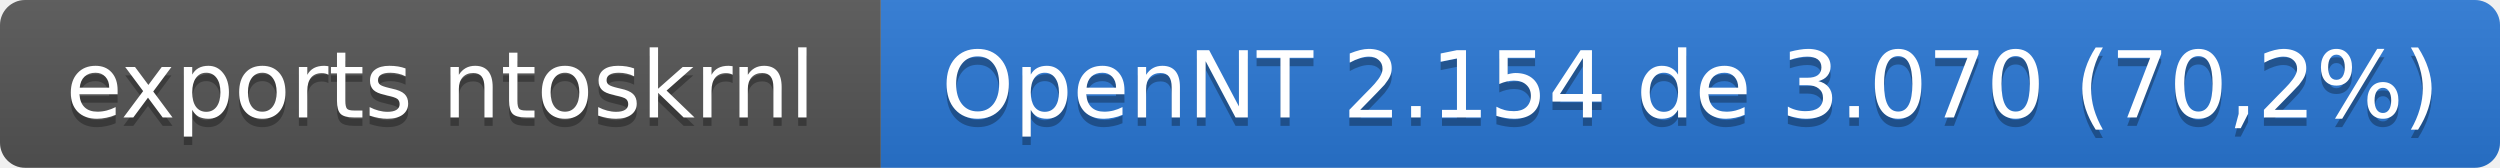
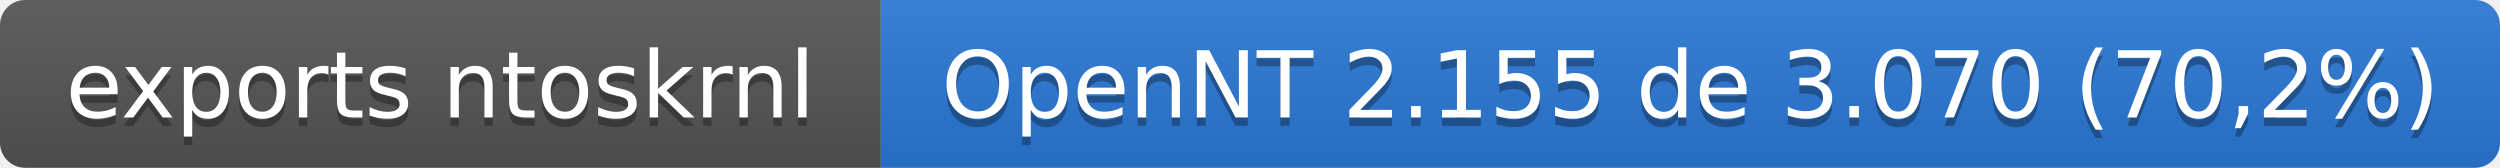
- <svg xmlns="http://www.w3.org/2000/svg" width="298" height="20" viewBox="0 0 298 20" role="img" aria-label="Nomes exportados pelo ntoskrnl.exe do Windows 10 22H2 que o kernel do OpenNT também exporta: 2.154 de 3.070 (70,2%)">
+ <svg xmlns="http://www.w3.org/2000/svg" width="298" height="20" viewBox="0 0 298 20" role="img" aria-label="Nomes exportados pelo ntoskrnl.exe do Windows 10 22H2 que o kernel do OpenNT também exporta: 2.155 de 3.070 (70,2%)">
  <linearGradient id="selo-ntoskrnl-g" x2="0" y2="100%">
    <stop offset="0" stop-color="#bbb" stop-opacity=".1" />
    <stop offset="1" stop-opacity=".1" />
  </linearGradient>
  <clipPath id="selo-ntoskrnl-r">
    <rect width="298" height="20" rx="3" />
  </clipPath>
  <g clip-path="url(#selo-ntoskrnl-r)">
    <rect x="0" width="105" height="20" fill="#555" />
    <rect x="105" width="193" height="20" fill="#2a78d6" />
    <rect width="298" height="20" fill="url(#selo-ntoskrnl-g)" />
    <g fill="#fff" text-anchor="middle" font-family="Verdana,Geneva,DejaVu Sans,sans-serif" font-size="11">
      <text x="52.5" y="15" fill="#010101" fill-opacity=".3" textLength="93" lengthAdjust="spacingAndGlyphs">exports ntoskrnl</text>
      <text x="52.5" y="14" textLength="93" lengthAdjust="spacingAndGlyphs">exports ntoskrnl</text>
-       <text x="201.5" y="15" fill="#010101" fill-opacity=".3" textLength="181" lengthAdjust="spacingAndGlyphs">OpenNT 2.154 de 3.070 (70,2%)</text>
-       <text x="201.5" y="14" textLength="181" lengthAdjust="spacingAndGlyphs">OpenNT 2.154 de 3.070 (70,2%)</text>
+       <text x="201.5" y="15" fill="#010101" fill-opacity=".3" textLength="181" lengthAdjust="spacingAndGlyphs">OpenNT 2.155 de 3.070 (70,2%)</text>
+       <text x="201.5" y="14" textLength="181" lengthAdjust="spacingAndGlyphs">OpenNT 2.155 de 3.070 (70,2%)</text>
    </g>
  </g>
</svg>
